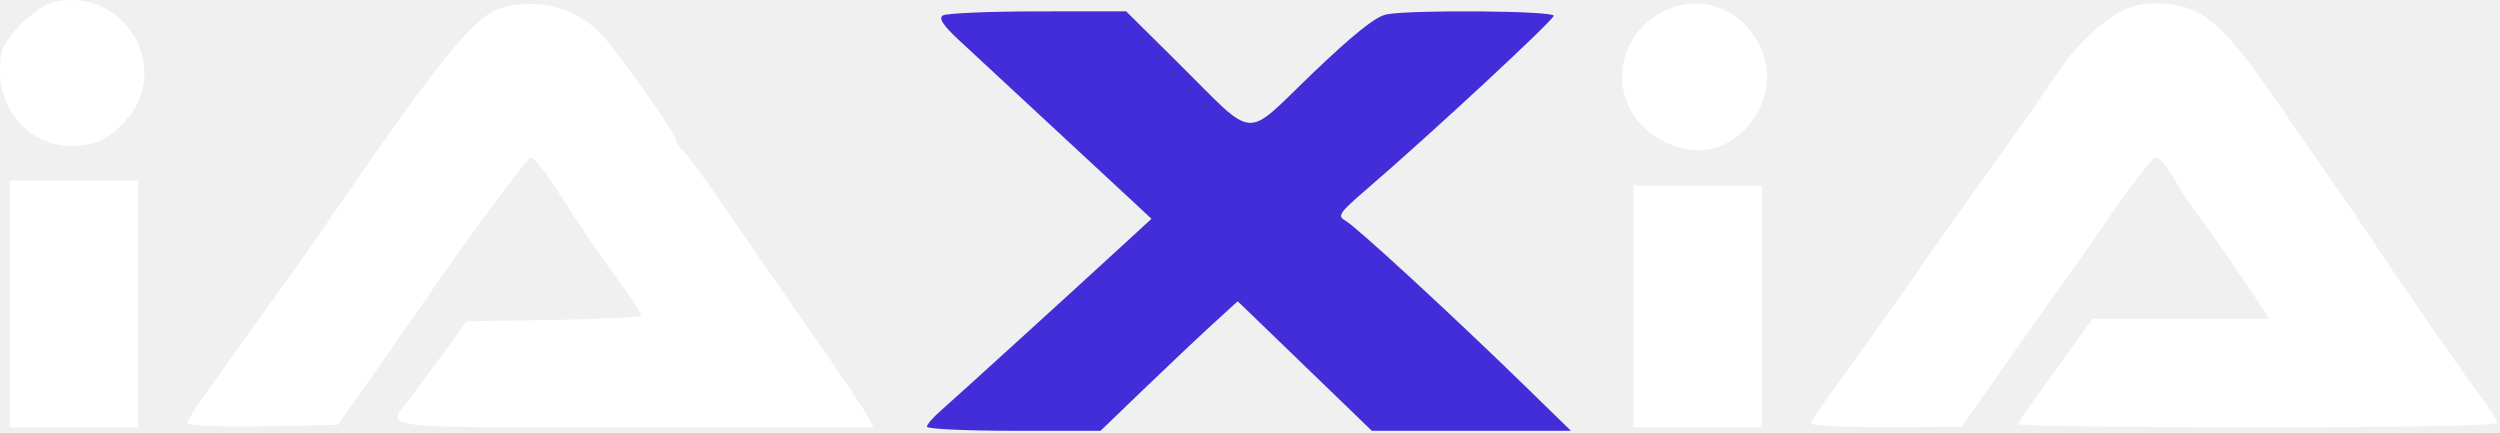
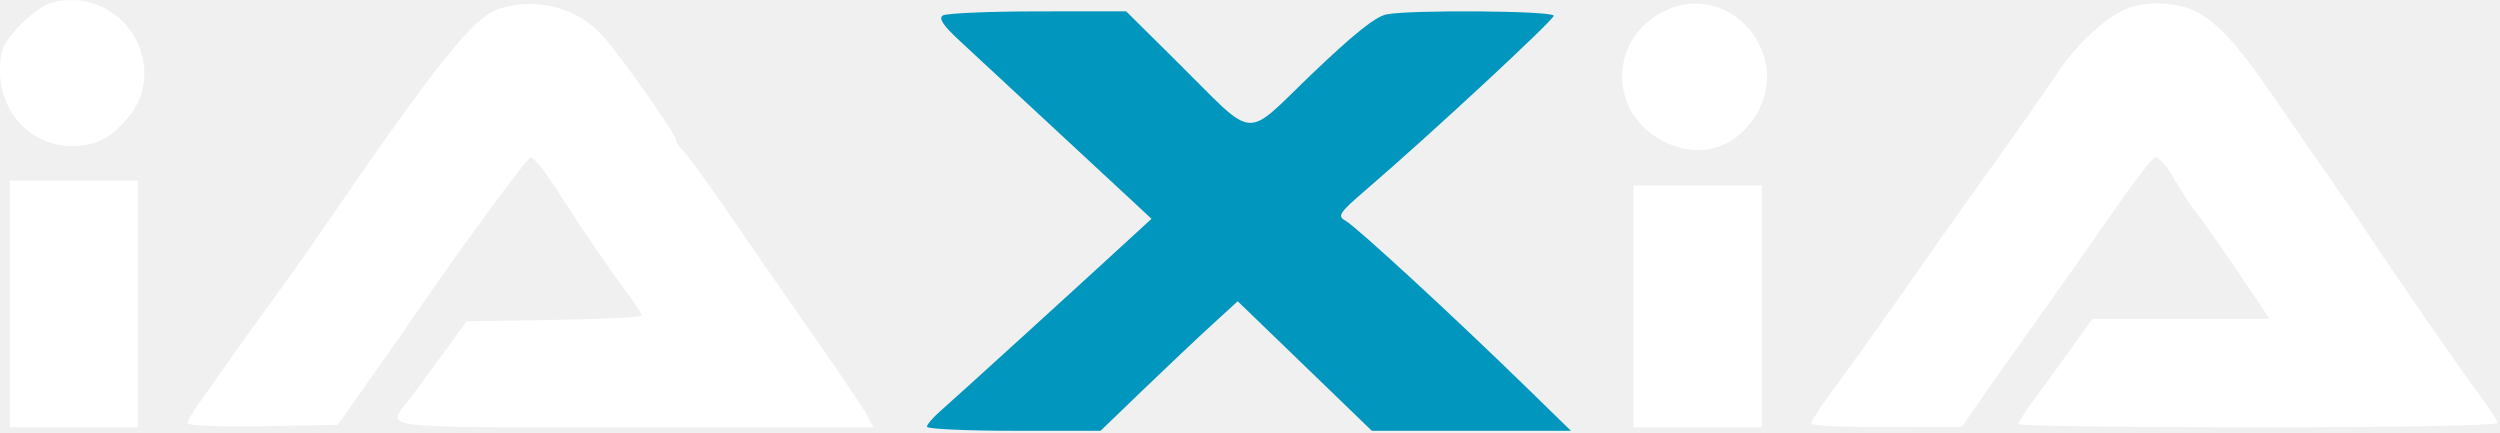
<svg xmlns="http://www.w3.org/2000/svg" width="688" height="119" viewBox="0 0 688 119" fill="none">
  <path fill-rule="evenodd" clip-rule="evenodd" d="M12.871 1.281C10.617 2.298 6.798 5.379 4.383 8.128C0.762 12.253 -0.004 14.247 1.61305e-05 19.531C0.008 31.104 8.687 40.2 19.688 40.171C26.609 40.152 30.64 38.048 35.634 31.851C45.025 20.198 37.405 2.268 22.162 0.152C19.142 -0.268 15.257 0.205 12.871 1.281ZM137.974 2.223C130.244 4.536 121.074 15.999 85.866 67.358C83.049 71.466 77.382 79.411 73.271 85.013C69.16 90.616 64.114 97.644 62.057 100.632C60 103.62 56.807 108.141 54.962 110.679C53.114 113.218 51.604 115.831 51.604 116.487C51.604 117.143 60.902 117.511 72.267 117.304L92.929 116.929L101.573 104.706C106.328 97.984 112.311 89.427 114.868 85.692C127.382 67.421 144.786 43.76 145.996 43.372C146.743 43.133 149.967 47.056 153.161 52.091C159.531 62.133 166.126 71.808 172.452 80.393C174.708 83.454 176.554 86.343 176.554 86.813C176.554 87.283 165.719 87.834 152.477 88.038L128.398 88.409L121.996 97.237C118.473 102.092 114.338 107.683 112.808 109.662C106.215 118.183 101.757 117.608 174.407 117.608H240.456L238.378 113.874C237.235 111.82 230.525 101.888 223.467 91.804C216.41 81.72 205.923 66.585 200.161 58.17C194.4 49.756 188.871 42.194 187.874 41.367C186.877 40.54 186.061 39.269 186.061 38.542C186.061 36.983 170.876 15.436 165.808 9.806C158.996 2.235 147.973 -0.767 137.974 2.223ZM457.975 3.075C442.709 10.597 442.527 31.101 457.657 38.819C467.225 43.702 476.714 41.318 482.682 32.535C494.16 15.646 476.117 -5.867 457.975 3.075ZM585.529 2.272C579.685 4.611 571.72 11.89 566.514 19.651C561.657 26.89 554.579 36.934 539.113 58.53C535.369 63.759 530.949 70.022 529.291 72.448C524.884 78.899 509.423 100.586 503.528 108.586C500.728 112.388 498.435 115.973 498.435 116.553C498.435 117.133 507.755 117.58 519.147 117.545L539.859 117.481L544.3 111.094C549.036 104.281 555.453 95.209 565.628 80.939C569.092 76.084 576.348 65.736 581.755 57.944C587.162 50.153 592.277 43.547 593.121 43.266C593.966 42.985 596.333 45.693 598.382 49.284C600.43 52.875 603.141 57.036 604.406 58.53C605.672 60.024 610.738 67.204 615.664 74.488L624.621 87.73H600.233H575.844L569.761 96.218C566.416 100.887 561.834 107.211 559.579 110.272C557.323 113.333 555.478 116.235 555.478 116.723C555.478 117.211 585.119 117.608 621.348 117.608C660.714 117.608 687.218 117.103 687.218 116.355C687.218 115.665 685.205 112.456 682.746 109.225C678.315 103.404 658.448 74.704 651.906 64.674C650.039 61.811 645.455 55.117 641.72 49.798C637.985 44.48 630.859 34.185 625.885 26.919C615.554 11.833 609.643 5.475 603.396 2.73C598.455 0.558 590.329 0.35 585.529 2.272ZM2.711 83.655V117.608H20.367H38.023V83.655V49.702H20.367H2.711V83.655ZM449.542 84.334V117.608H467.198H484.854V84.334V51.06H467.198H449.542V84.334Z" fill="white" />
-   <path d="M264.248 11.363C259.547 7.028 258.216 5.048 259.469 4.253C260.422 3.647 272.161 3.143 285.555 3.131L309.905 3.111L324.286 17.363C346.059 38.938 341.987 38.605 361.024 20.367C372.363 9.505 378.538 4.565 381.531 3.968C388.171 2.64 427.576 2.956 427.576 4.337C427.576 5.522 393.809 36.844 376.244 51.955C368.471 58.641 367.929 59.442 370.295 60.75C373.191 62.351 399.574 86.643 419.425 105.984L432.323 118.552H404.926H377.529L359.073 100.729L340.615 82.905L333.505 89.405C329.594 92.981 321.101 101.001 314.631 107.229L302.87 118.552H278.98C265.841 118.552 255.091 118.051 255.091 117.438C255.091 116.827 256.773 114.869 258.826 113.088C262.249 110.123 295.802 79.602 310.644 65.956L316.887 60.213L310.775 54.523C300.466 44.923 271.136 17.718 264.248 11.363Z" fill="#422DD9" />
+   <path d="M264.248 11.363C259.548 7.028 258.217 5.048 259.469 4.253C260.423 3.647 272.161 3.143 285.555 3.131L309.905 3.111L324.287 17.363C346.059 38.938 341.988 38.605 361.025 20.367C372.364 9.505 378.538 4.565 381.531 3.968C388.171 2.64 427.577 2.956 427.577 4.337C427.577 5.522 393.809 36.844 376.244 51.955C368.471 58.641 367.93 59.442 370.295 60.75C373.191 62.351 399.574 86.643 419.425 105.984L432.323 118.552H404.927H377.529L359.073 100.729L340.616 82.905L333.506 89.405C329.594 92.981 321.102 101.001 314.632 107.229L302.87 118.552H278.98C265.842 118.552 255.092 118.051 255.092 117.438C255.092 116.827 256.773 114.869 258.827 113.088C262.249 110.123 295.802 79.602 310.644 65.956L316.888 60.213L310.776 54.523C300.466 44.923 271.137 17.718 264.248 11.363Z" fill="#0096BE" />
</svg>
